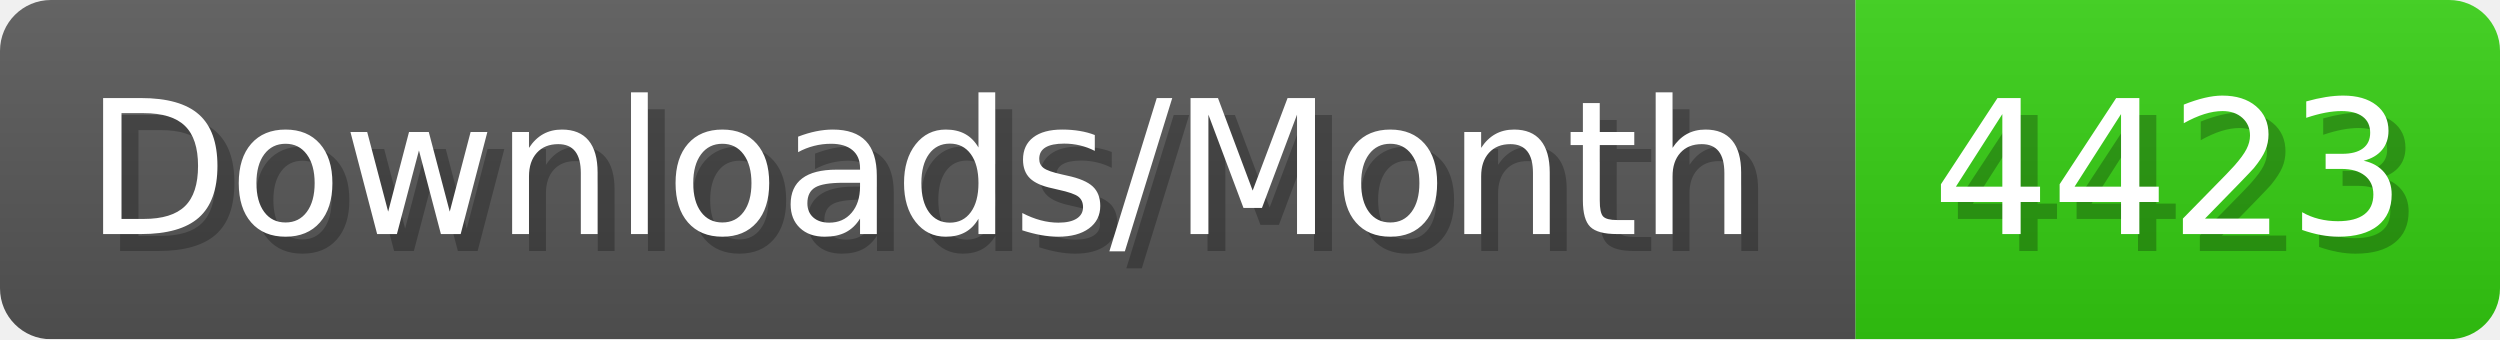
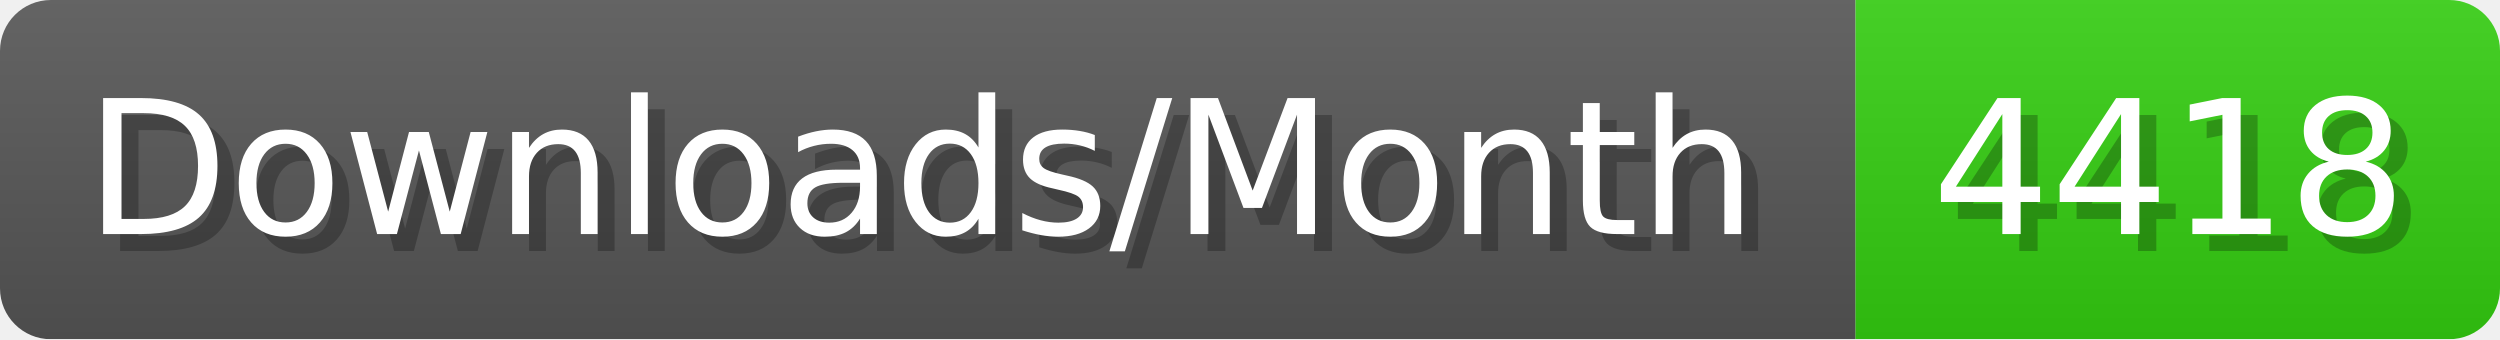
- <svg xmlns="http://www.w3.org/2000/svg" width="147.4" height="20" viewBox="0 0 1474 200" role="img" aria-label="Downloads/Month: 4423">
+ <svg xmlns="http://www.w3.org/2000/svg" width="147.4" height="20" viewBox="0 0 1474 200" role="img" aria-label="Downloads/Month: 4418">
  <linearGradient id="YlXUI" x2="0" y2="100%">
    <stop offset="0" stop-opacity=".1" stop-color="#EEE" />
    <stop offset="1" stop-opacity=".1" />
  </linearGradient>
  <mask id="JHhop">
    <rect width="1474" height="200" rx="30" fill="#FFF" />
  </mask>
  <g mask="url(#JHhop)">
    <rect width="1094" height="200" fill="#555" />
    <rect width="380" height="200" fill="#3C1" x="1094" />
    <rect width="1474" height="200" fill="url(#YlXUI)" />
  </g>
  <g aria-hidden="true" fill="#fff" text-anchor="start" font-family="Verdana,DejaVu Sans,sans-serif" font-size="110">
    <text x="60" y="148" textLength="994" fill="#000" opacity="0.25">Downloads/Month</text>
    <text x="50" y="138" textLength="994">Downloads/Month</text>
-     <text x="1149" y="148" textLength="280" fill="#000" opacity="0.25">4423</text>
-     <text x="1139" y="138" textLength="280">4423</text>
+     <text x="1149" y="148" textLength="280" fill="#000" opacity="0.25">4418</text>
+     <text x="1139" y="138" textLength="280">4418</text>
  </g>
</svg>
